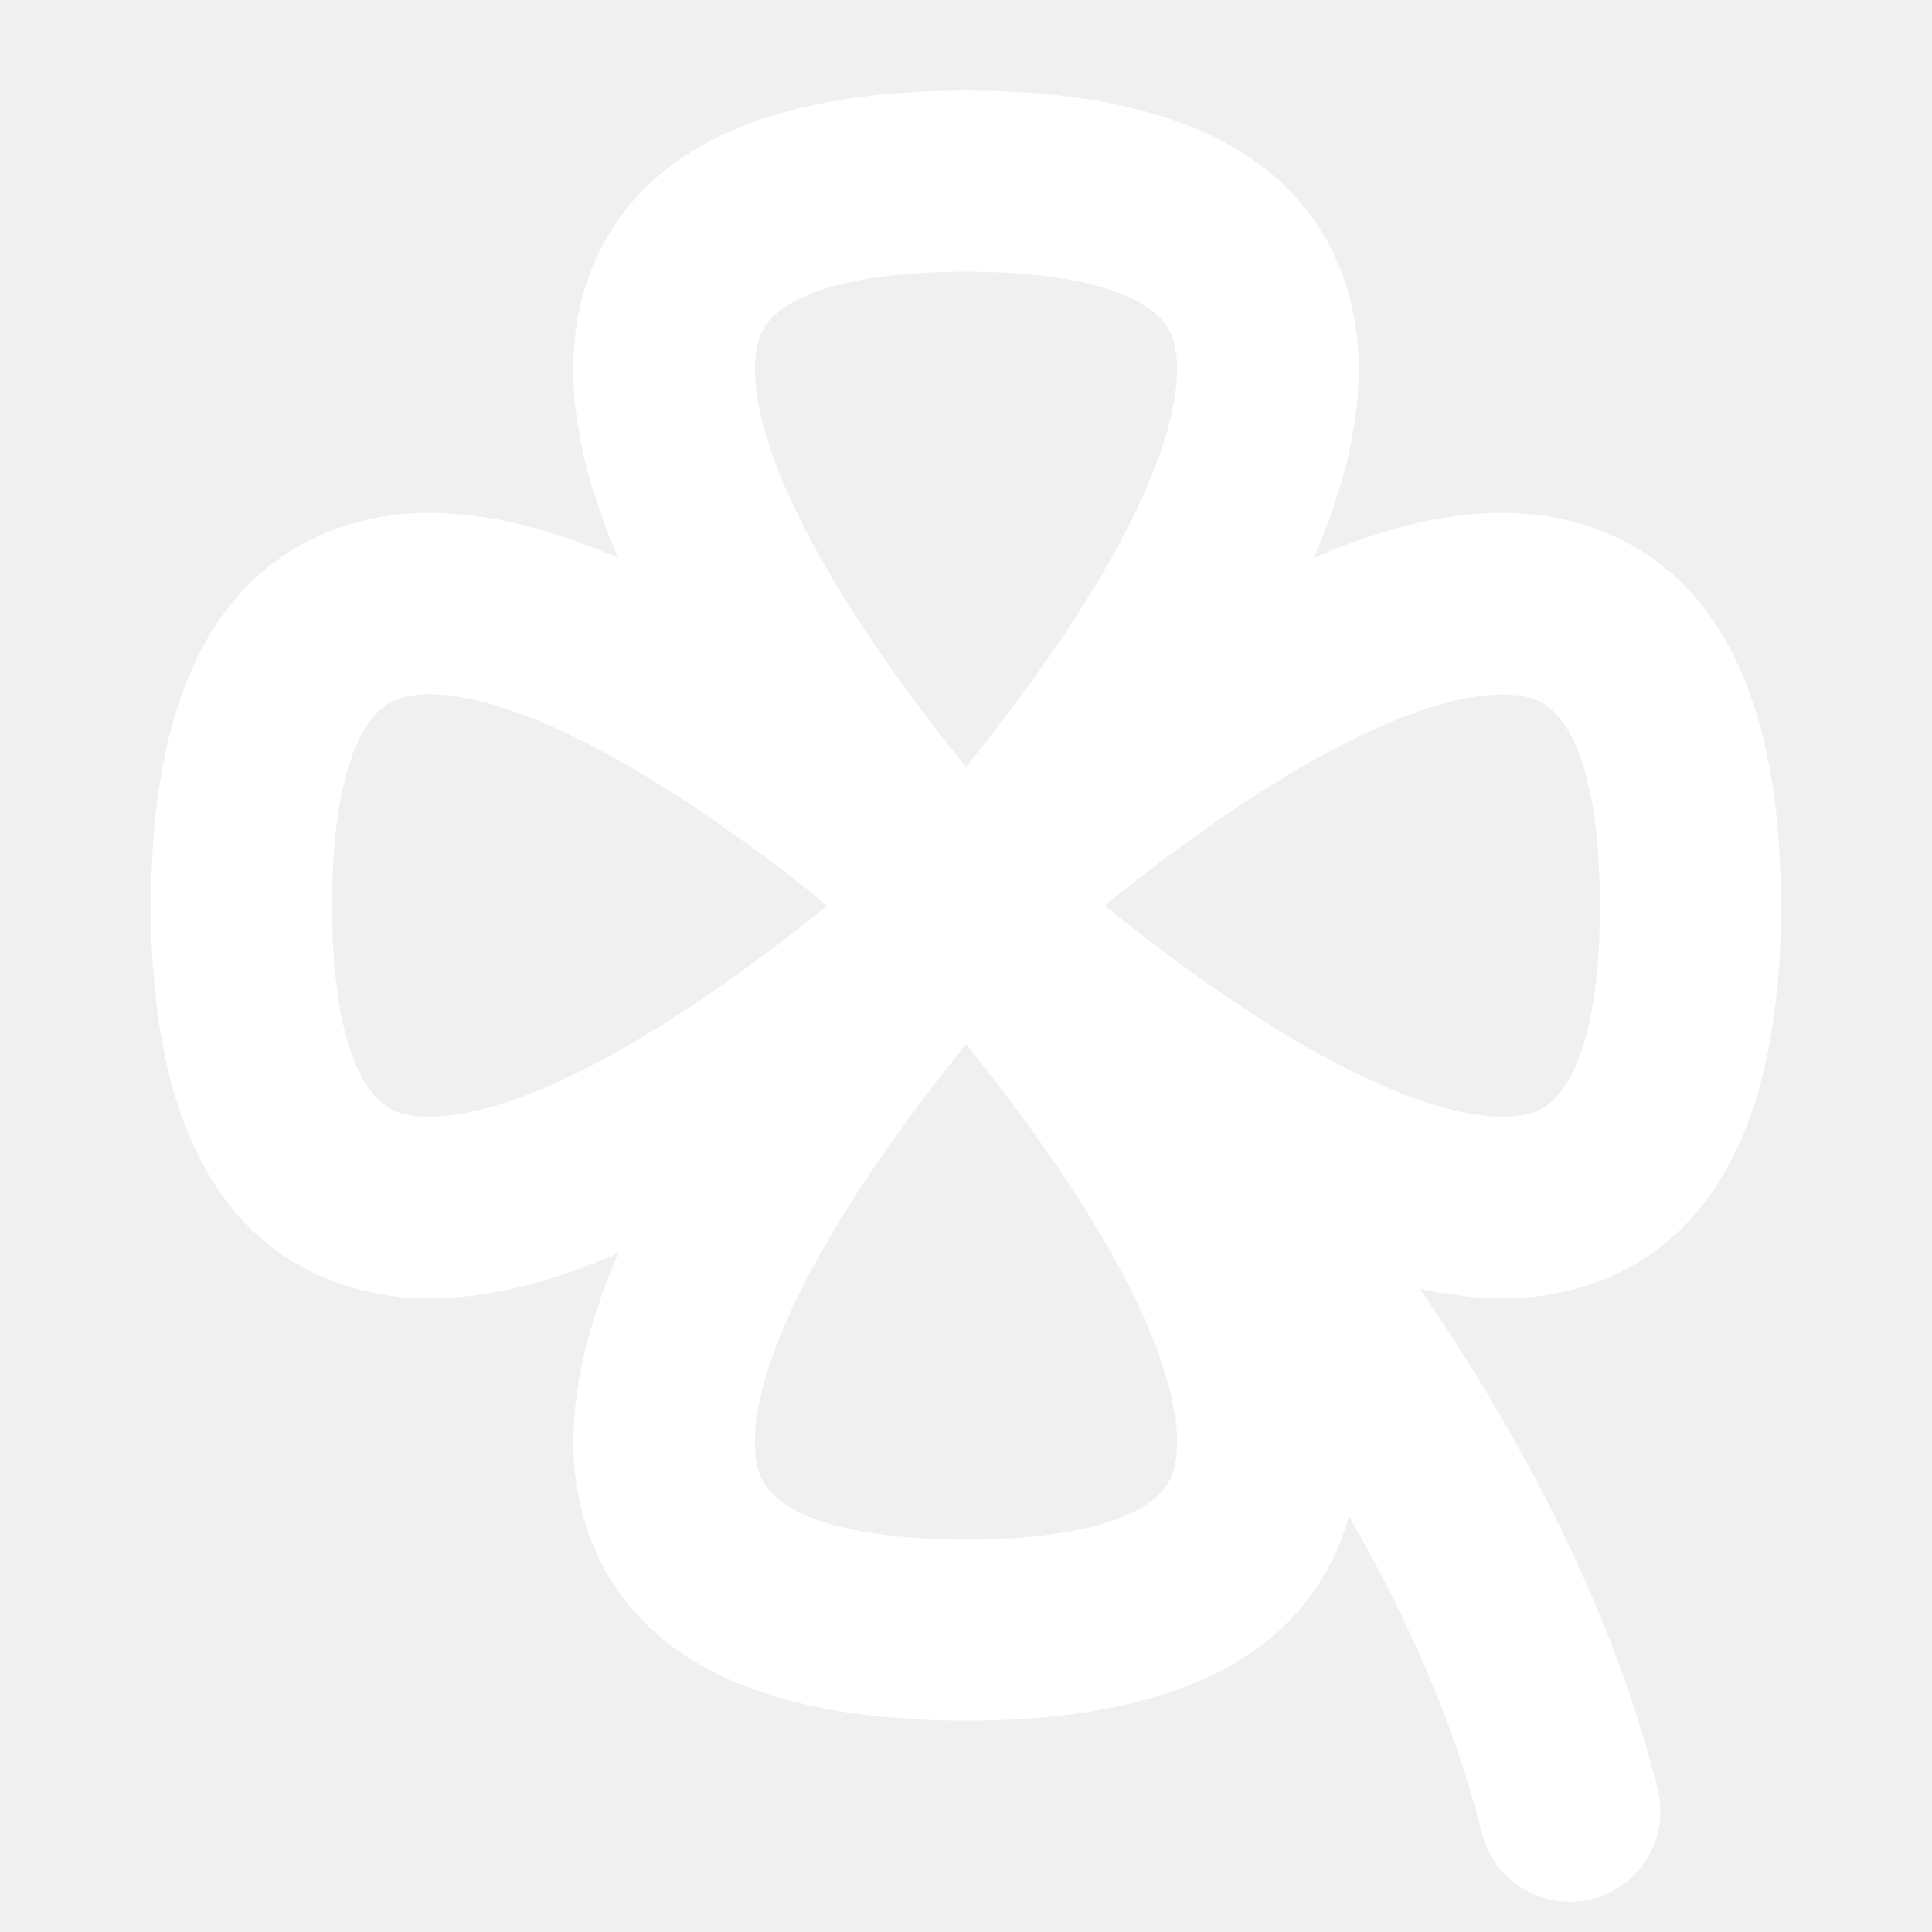
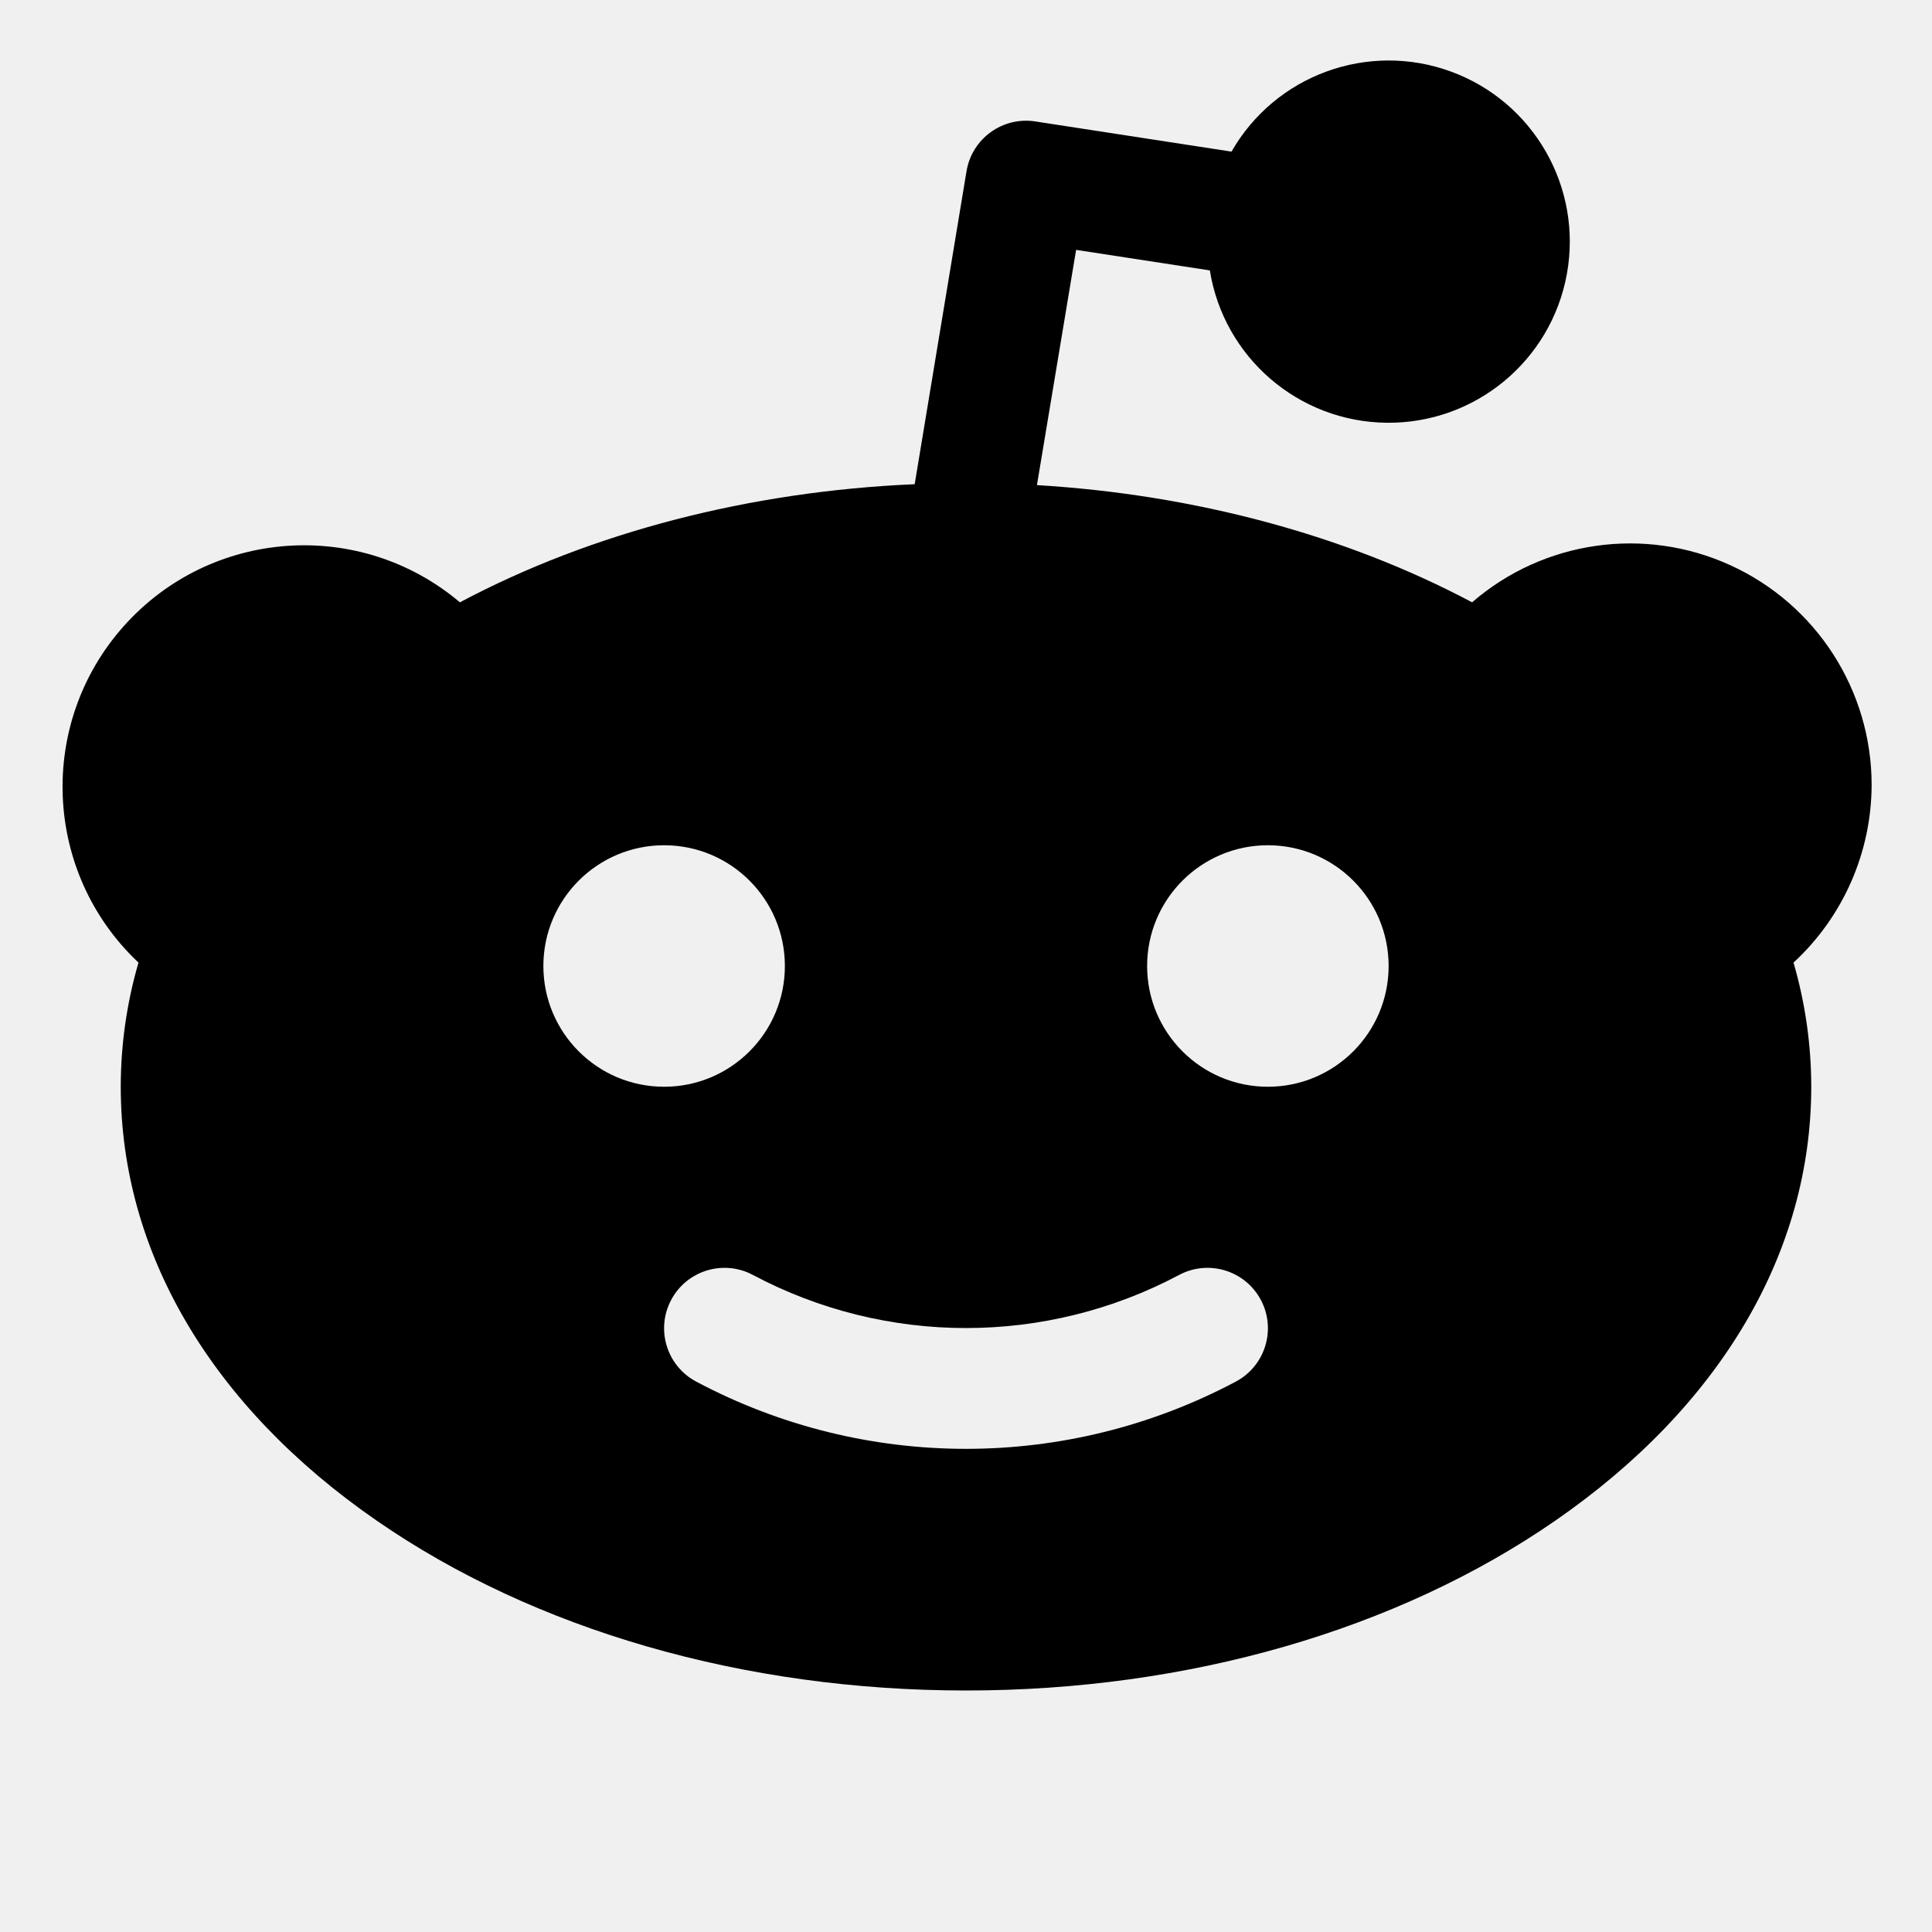
- <svg xmlns="http://www.w3.org/2000/svg" width="40" height="40" fill="#ffffff" viewBox="0 0 256 256">
-   <path d="M213.25,169.21C228.34,162.67,236,146.11,236,120s-7.66-42.68-22.75-49.22c-10.66-4.61-23.59-3.6-39.17,3.14,6.73-15.58,7.75-28.51,3.14-39.17C170.67,19.66,154.12,12,128,12S85.33,19.66,78.78,34.75c-4.61,10.66-3.59,23.59,3.14,39.17-15.58-6.74-28.51-7.75-39.17-3.14C27.66,77.32,20,93.88,20,120s7.66,42.67,22.75,49.21A35.35,35.35,0,0,0,57,172.05q11.15,0,24.94-6c-6.73,15.59-7.75,28.52-3.14,39.17C85.33,220.34,101.88,228,128,228s42.67-7.66,49.22-22.76a34.2,34.2,0,0,0,1.53-4.33c7.57,13.18,14,27.41,17.61,42A12,12,0,0,0,208,252a12.28,12.28,0,0,0,2.92-.36,12,12,0,0,0,8.73-14.55c-6-24.11-18.23-46.91-31.51-66.33A50.24,50.24,0,0,0,199,172.05,35.35,35.35,0,0,0,213.25,169.21ZM100.81,44.29C103.09,39,113,36,128,36s24.91,3,27.19,8.29c1.12,2.57,3.44,13-13.53,38.81-4.63,7-9.59,13.51-13.66,18.52-4.07-5-9-11.48-13.66-18.52C97.37,57.26,99.69,46.86,100.81,44.29ZM52.29,147.19C47,144.91,44,135,44,120s3-24.91,8.29-27.19A11.53,11.53,0,0,1,56.91,92C62.47,92,73,94.45,91.1,106.34A228.36,228.36,0,0,1,109.62,120c-5,4.07-11.48,9-18.52,13.66C65.26,150.63,54.86,148.31,52.29,147.19Zm102.9,48.52C152.91,201,143,204,128,204s-24.91-3-27.19-8.29c-1.12-2.58-3.44-13,13.53-38.81,4.63-7,9.59-13.51,13.66-18.52,4.07,5,9,11.48,13.66,18.52C158.63,182.74,156.31,193.13,155.19,195.71Zm9.71-62.05c-7-4.63-13.51-9.59-18.52-13.66a228.36,228.36,0,0,1,18.52-13.66c25.84-17,36.24-14.65,38.81-13.53C209,95.09,212,105,212,120s-3,24.91-8.29,27.19C201.14,148.31,190.74,150.63,164.9,133.66Z" />
+ <svg xmlns="http://www.w3.org/2000/svg" width="32" height="32" fill="#000000" viewBox="0 0 256 256">
+   <path d="M248,104a32,32,0,0,0-52.94-24.19c-16.75-8.9-36.76-14.28-57.66-15.53l5.19-31.17,17.72,2.72a24,24,0,1,0,2.87-15.74l-26-4a8,8,0,0,0-9.11,6.59L121.2,64.16c-21.84.94-42.82,6.38-60.26,15.65a32,32,0,0,0-42.59,47.74A59,59,0,0,0,16,144c0,21.93,12,42.35,33.91,57.49C70.88,216,98.61,224,128,224s57.12-8,78.09-22.51C228,186.35,240,165.93,240,144a59,59,0,0,0-2.35-16.45A32.16,32.16,0,0,0,248,104ZM72,128a16,16,0,1,1,16,16A16,16,0,0,1,72,128Zm91.75,55.07a76.18,76.18,0,0,1-71.5,0,8,8,0,1,1,7.5-14.14,60.18,60.18,0,0,0,56.5,0,8,8,0,1,1,7.5,14.14ZM168,144a16,16,0,1,1,16-16A16,16,0,0,1,168,144Z" />
</svg>
